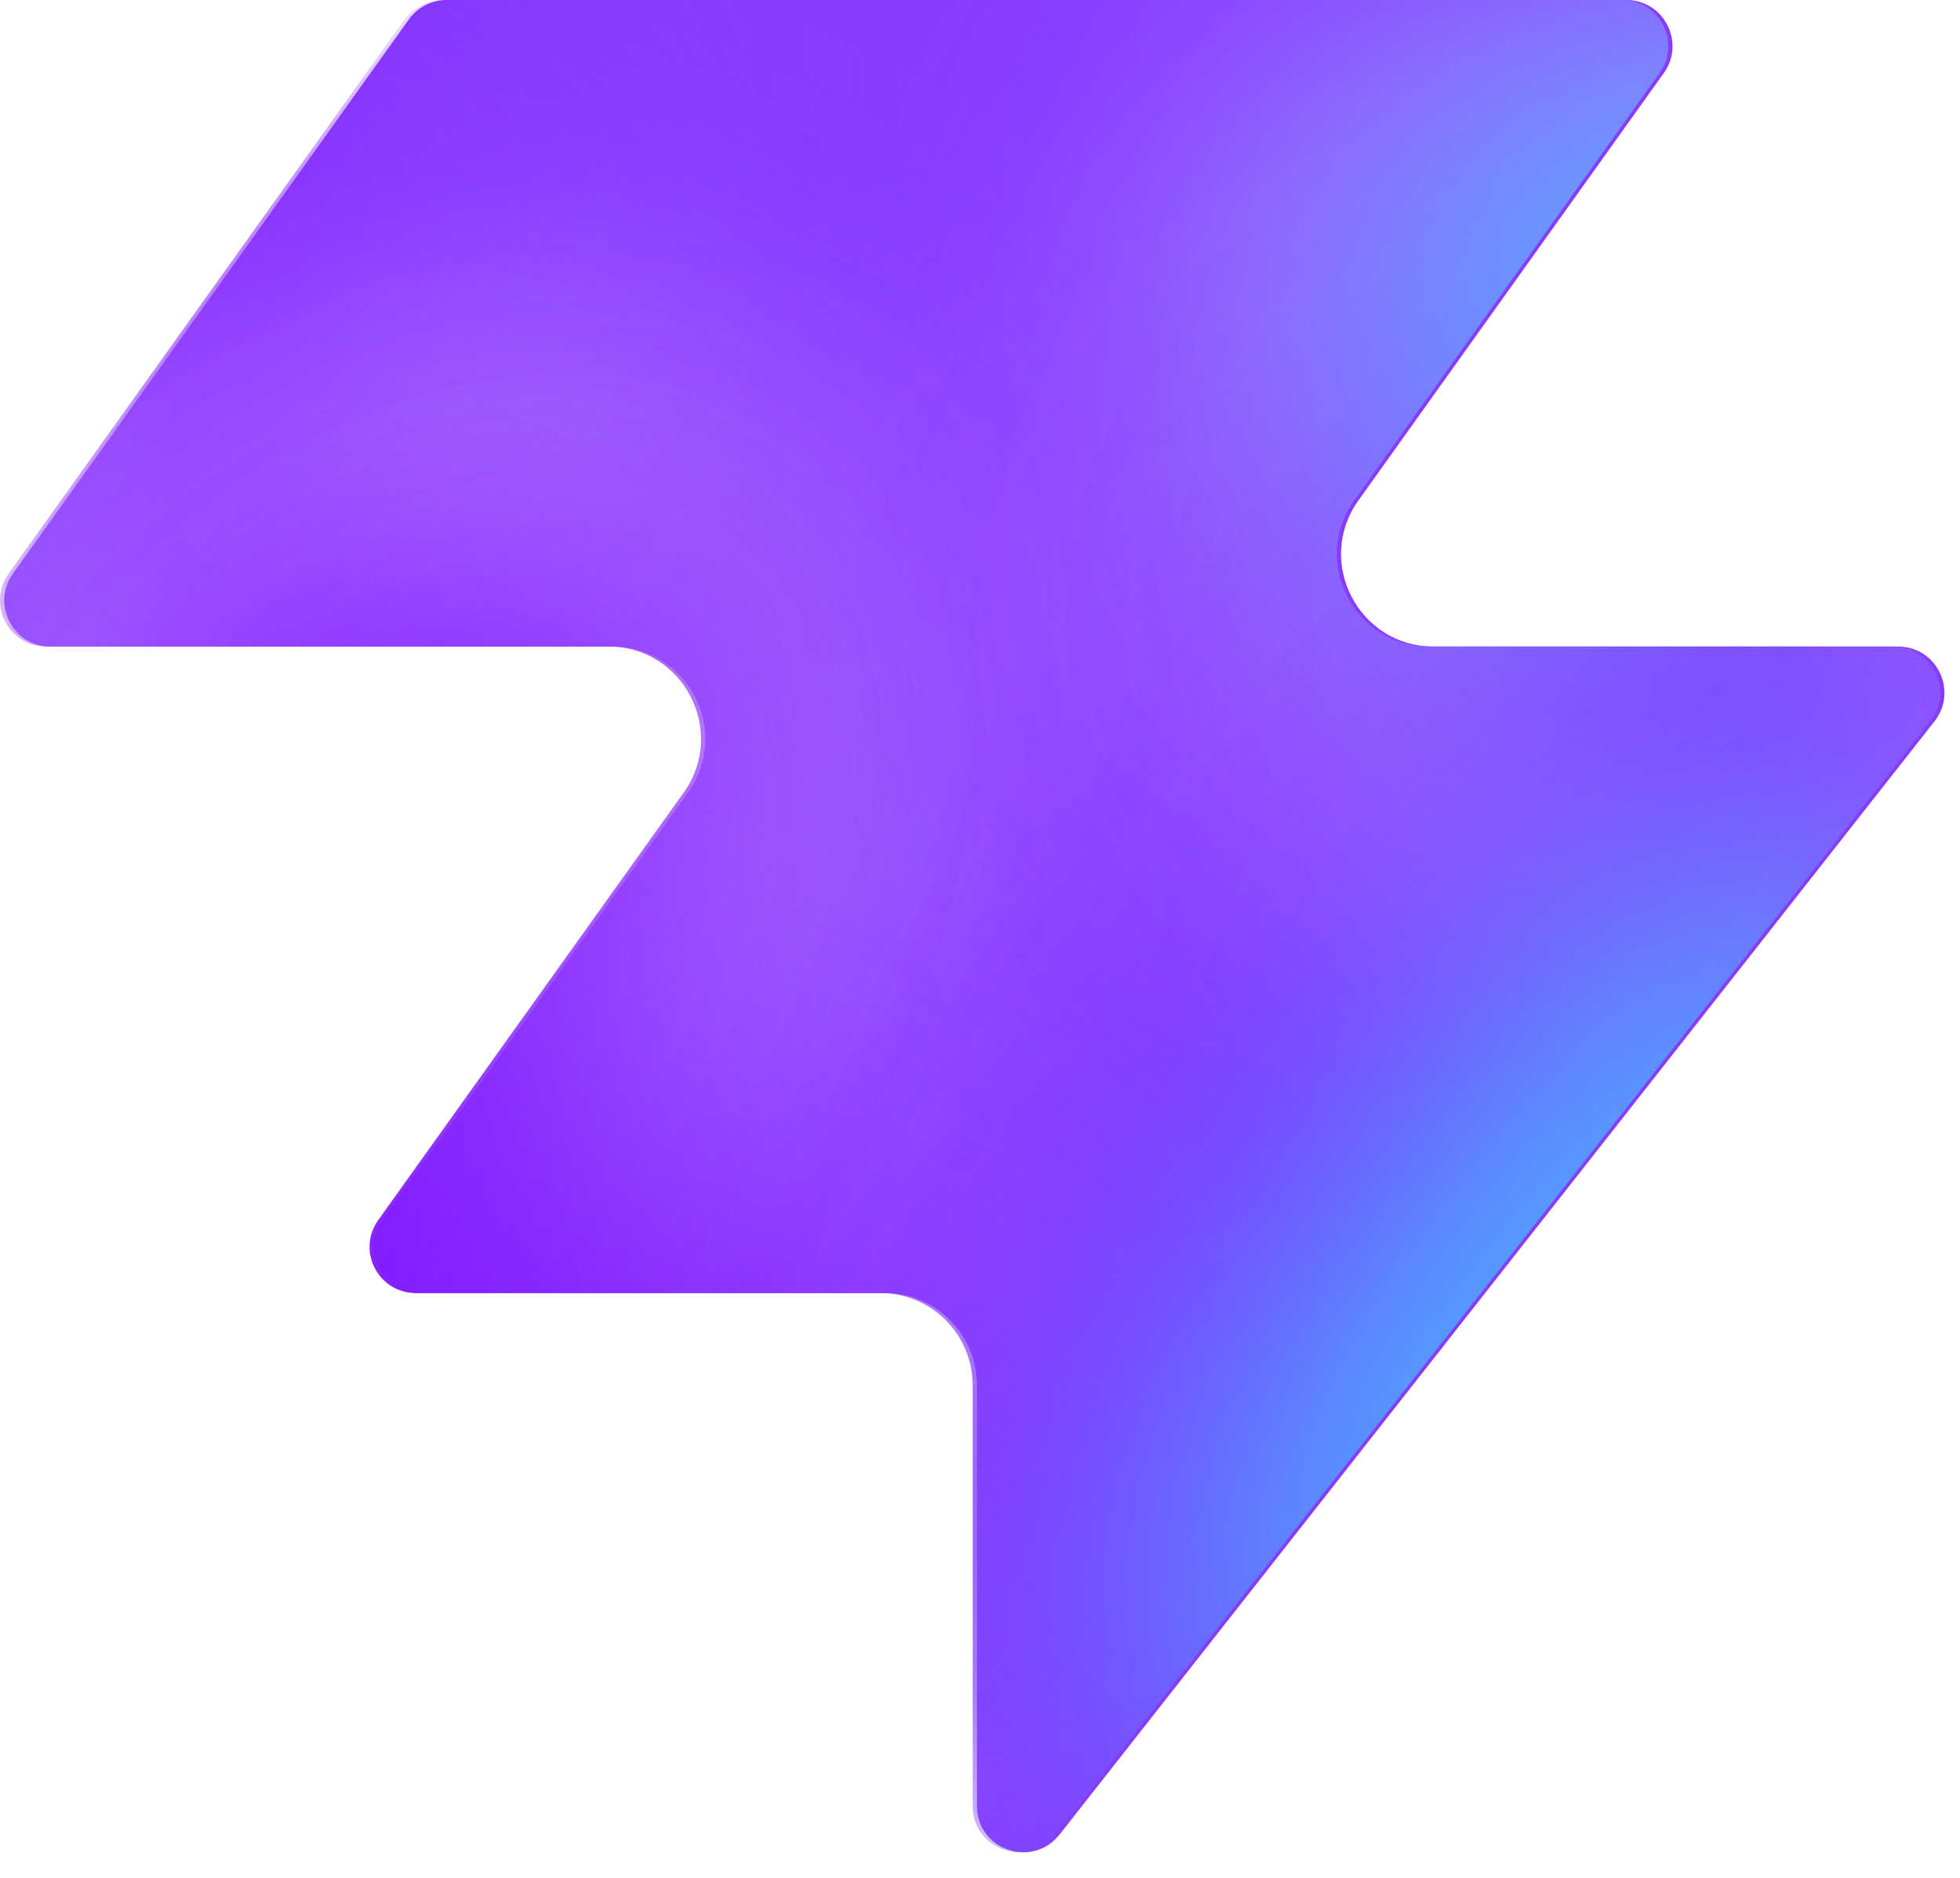
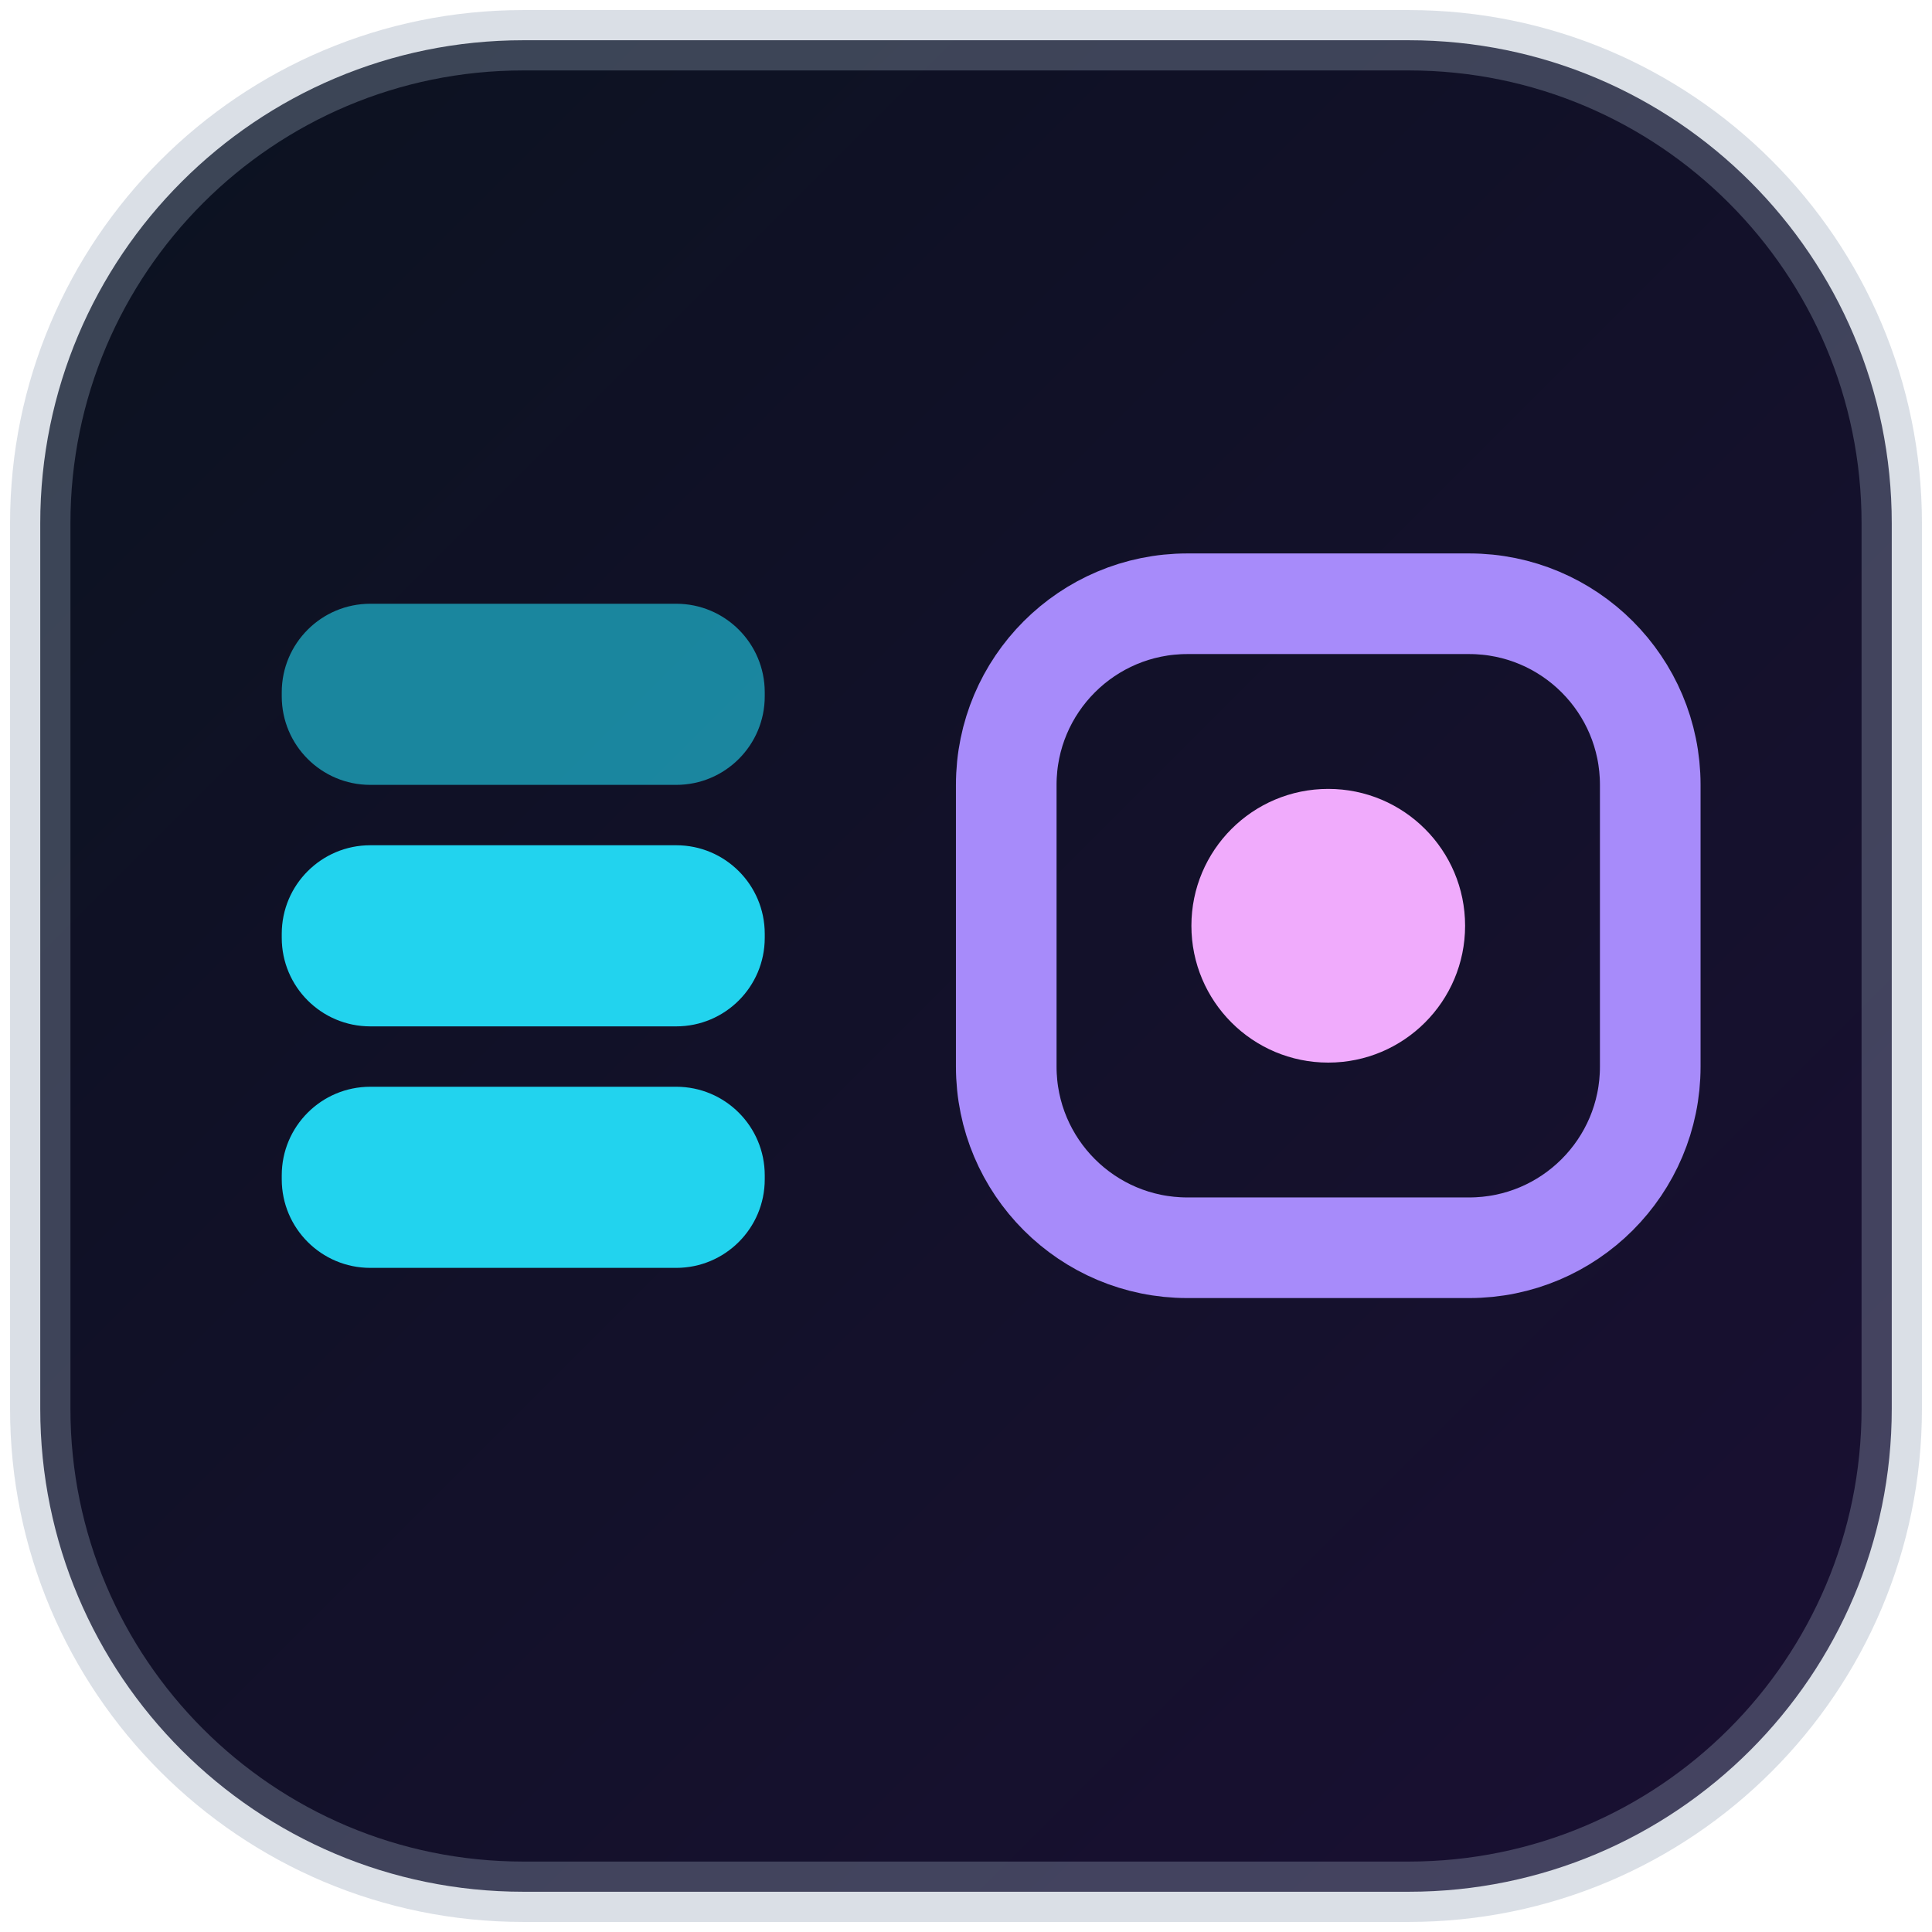
- <svg xmlns="http://www.w3.org/2000/svg" width="48" height="46" fill="none" viewBox="0 0 48 46">
-   <path fill="#863bff" d="M25.946 44.938c-.664.845-2.021.375-2.021-.698V33.937a2.26 2.26 0 0 0-2.262-2.262H10.287c-.92 0-1.456-1.04-.92-1.788l7.48-10.471c1.07-1.497 0-3.578-1.842-3.578H1.237c-.92 0-1.456-1.04-.92-1.788L10.013.474c.214-.297.556-.474.92-.474h28.894c.92 0 1.456 1.04.92 1.788l-7.48 10.471c-1.07 1.498 0 3.579 1.842 3.579h11.377c.943 0 1.473 1.088.89 1.83L25.947 44.94z" style="fill:#863bff;fill:color(display-p3 .525 .23 1);fill-opacity:1" />
-   <mask id="a" width="48" height="46" x="0" y="0" maskUnits="userSpaceOnUse" style="mask-type:alpha">
-     <path fill="#000" d="M25.842 44.938c-.664.844-2.021.375-2.021-.698V33.937a2.26 2.26 0 0 0-2.262-2.262H10.183c-.92 0-1.456-1.04-.92-1.788l7.48-10.471c1.07-1.498 0-3.579-1.842-3.579H1.133c-.92 0-1.456-1.04-.92-1.787L9.91.473c.214-.297.556-.474.92-.474h28.894c.92 0 1.456 1.04.92 1.788l-7.48 10.471c-1.07 1.498 0 3.578 1.842 3.578h11.377c.943 0 1.473 1.088.89 1.832L25.843 44.94z" style="fill:#000;fill-opacity:1" />
-   </mask>
-   <g mask="url(#a)">
-     <g filter="url(#b)">
-       <ellipse cx="5.508" cy="14.704" fill="#ede6ff" rx="5.508" ry="14.704" style="fill:#ede6ff;fill:color(display-p3 .927 .903 1);fill-opacity:1" transform="matrix(.00324 1 1 -.00324 -4.47 31.516)" />
-     </g>
-     <g filter="url(#c)">
-       <ellipse cx="10.399" cy="29.851" fill="#ede6ff" rx="10.399" ry="29.851" style="fill:#ede6ff;fill:color(display-p3 .927 .903 1);fill-opacity:1" transform="matrix(.00324 1 1 -.00324 -39.328 7.883)" />
-     </g>
-     <g filter="url(#d)">
-       <ellipse cx="5.508" cy="30.487" fill="#7e14ff" rx="5.508" ry="30.487" style="fill:#7e14ff;fill:color(display-p3 .492 .077 1);fill-opacity:1" transform="rotate(89.814 -25.913 -14.639)scale(1 -1)" />
-     </g>
-     <g filter="url(#e)">
-       <ellipse cx="5.508" cy="30.599" fill="#7e14ff" rx="5.508" ry="30.599" style="fill:#7e14ff;fill:color(display-p3 .492 .077 1);fill-opacity:1" transform="rotate(89.814 -32.644 -3.334)scale(1 -1)" />
-     </g>
-     <g filter="url(#f)">
-       <ellipse cx="5.508" cy="30.599" fill="#7e14ff" rx="5.508" ry="30.599" style="fill:#7e14ff;fill:color(display-p3 .492 .077 1);fill-opacity:1" transform="matrix(.00324 1 1 -.00324 -34.34 30.47)" />
-     </g>
-     <g filter="url(#g)">
-       <ellipse cx="14.072" cy="22.078" fill="#ede6ff" rx="14.072" ry="22.078" style="fill:#ede6ff;fill:color(display-p3 .927 .903 1);fill-opacity:1" transform="rotate(93.35 24.506 48.493)scale(-1 1)" />
-     </g>
-     <g filter="url(#h)">
-       <ellipse cx="3.47" cy="21.501" fill="#7e14ff" rx="3.47" ry="21.501" style="fill:#7e14ff;fill:color(display-p3 .492 .077 1);fill-opacity:1" transform="rotate(89.009 28.708 47.59)scale(-1 1)" />
-     </g>
-     <g filter="url(#i)">
-       <ellipse cx="3.47" cy="21.501" fill="#7e14ff" rx="3.47" ry="21.501" style="fill:#7e14ff;fill:color(display-p3 .492 .077 1);fill-opacity:1" transform="rotate(89.009 28.708 47.59)scale(-1 1)" />
-     </g>
-     <g filter="url(#j)">
-       <ellipse cx=".387" cy="8.972" fill="#7e14ff" rx="4.407" ry="29.108" style="fill:#7e14ff;fill:color(display-p3 .492 .077 1);fill-opacity:1" transform="rotate(39.51 .387 8.972)" />
-     </g>
-     <g filter="url(#k)">
-       <ellipse cx="47.523" cy="-6.092" fill="#7e14ff" rx="4.407" ry="29.108" style="fill:#7e14ff;fill:color(display-p3 .492 .077 1);fill-opacity:1" transform="rotate(37.892 47.523 -6.092)" />
-     </g>
-     <g filter="url(#l)">
-       <ellipse cx="41.412" cy="6.333" fill="#47bfff" rx="5.971" ry="9.665" style="fill:#47bfff;fill:color(display-p3 .28 .748 1);fill-opacity:1" transform="rotate(37.892 41.412 6.333)" />
-     </g>
-     <g filter="url(#m)">
-       <ellipse cx="-1.879" cy="38.332" fill="#7e14ff" rx="4.407" ry="29.108" style="fill:#7e14ff;fill:color(display-p3 .492 .077 1);fill-opacity:1" transform="rotate(37.892 -1.88 38.332)" />
-     </g>
-     <g filter="url(#n)">
-       <ellipse cx="-1.879" cy="38.332" fill="#7e14ff" rx="4.407" ry="29.108" style="fill:#7e14ff;fill:color(display-p3 .492 .077 1);fill-opacity:1" transform="rotate(37.892 -1.88 38.332)" />
-     </g>
-     <g filter="url(#o)">
-       <ellipse cx="35.651" cy="29.907" fill="#7e14ff" rx="4.407" ry="29.108" style="fill:#7e14ff;fill:color(display-p3 .492 .077 1);fill-opacity:1" transform="rotate(37.892 35.651 29.907)" />
-     </g>
-     <g filter="url(#p)">
-       <ellipse cx="38.418" cy="32.4" fill="#47bfff" rx="5.971" ry="15.297" style="fill:#47bfff;fill:color(display-p3 .28 .748 1);fill-opacity:1" transform="rotate(37.892 38.418 32.4)" />
-     </g>
+ <svg xmlns="http://www.w3.org/2000/svg" width="48" height="48" viewBox="0 0 48 48">
+   <defs>
+     <linearGradient id="bg" x1="0" y1="0" x2="1" y2="1">
+       <stop offset="0%" stop-color="#0b1220" />
+       <stop offset="100%" stop-color="#1a1033" />
+     </linearGradient>
+   </defs>
+   <rect x="1" y="1" width="46" height="46" rx="12" fill="url(#bg)" stroke="rgba(148,163,184,0.35)" stroke-width="1.5" />
+   <g fill="#22d3ee">
+     <rect x="7" y="27" width="12" height="4.5" rx="2.2" />
+     <rect x="7" y="21" width="12" height="4.5" rx="2.2" />
+     <rect x="7" y="15" width="12" height="4.5" rx="2.2" opacity="0.6" />
  </g>
-   <defs>
-     <filter id="b" width="60.045" height="41.654" x="-19.77" y="16.149" color-interpolation-filters="sRGB" filterUnits="userSpaceOnUse">
-       <feFlood flood-opacity="0" result="BackgroundImageFix" />
-       <feBlend in="SourceGraphic" in2="BackgroundImageFix" result="shape" />
-       <feGaussianBlur result="effect1_foregroundBlur_2002_17158" stdDeviation="7.659" />
-     </filter>
-     <filter id="c" width="90.34" height="51.437" x="-54.613" y="-7.533" color-interpolation-filters="sRGB" filterUnits="userSpaceOnUse">
-       <feFlood flood-opacity="0" result="BackgroundImageFix" />
-       <feBlend in="SourceGraphic" in2="BackgroundImageFix" result="shape" />
-       <feGaussianBlur result="effect1_foregroundBlur_2002_17158" stdDeviation="7.659" />
-     </filter>
-     <filter id="d" width="79.355" height="29.4" x="-49.64" y="2.03" color-interpolation-filters="sRGB" filterUnits="userSpaceOnUse">
-       <feFlood flood-opacity="0" result="BackgroundImageFix" />
-       <feBlend in="SourceGraphic" in2="BackgroundImageFix" result="shape" />
-       <feGaussianBlur result="effect1_foregroundBlur_2002_17158" stdDeviation="4.596" />
-     </filter>
-     <filter id="e" width="79.579" height="29.4" x="-45.045" y="20.029" color-interpolation-filters="sRGB" filterUnits="userSpaceOnUse">
-       <feFlood flood-opacity="0" result="BackgroundImageFix" />
-       <feBlend in="SourceGraphic" in2="BackgroundImageFix" result="shape" />
-       <feGaussianBlur result="effect1_foregroundBlur_2002_17158" stdDeviation="4.596" />
-     </filter>
-     <filter id="f" width="79.579" height="29.4" x="-43.513" y="21.178" color-interpolation-filters="sRGB" filterUnits="userSpaceOnUse">
-       <feFlood flood-opacity="0" result="BackgroundImageFix" />
-       <feBlend in="SourceGraphic" in2="BackgroundImageFix" result="shape" />
-       <feGaussianBlur result="effect1_foregroundBlur_2002_17158" stdDeviation="4.596" />
-     </filter>
-     <filter id="g" width="74.749" height="58.852" x="15.756" y="-17.901" color-interpolation-filters="sRGB" filterUnits="userSpaceOnUse">
-       <feFlood flood-opacity="0" result="BackgroundImageFix" />
-       <feBlend in="SourceGraphic" in2="BackgroundImageFix" result="shape" />
-       <feGaussianBlur result="effect1_foregroundBlur_2002_17158" stdDeviation="7.659" />
-     </filter>
-     <filter id="h" width="61.377" height="25.362" x="23.548" y="2.284" color-interpolation-filters="sRGB" filterUnits="userSpaceOnUse">
-       <feFlood flood-opacity="0" result="BackgroundImageFix" />
-       <feBlend in="SourceGraphic" in2="BackgroundImageFix" result="shape" />
-       <feGaussianBlur result="effect1_foregroundBlur_2002_17158" stdDeviation="4.596" />
-     </filter>
-     <filter id="i" width="61.377" height="25.362" x="23.548" y="2.284" color-interpolation-filters="sRGB" filterUnits="userSpaceOnUse">
-       <feFlood flood-opacity="0" result="BackgroundImageFix" />
-       <feBlend in="SourceGraphic" in2="BackgroundImageFix" result="shape" />
-       <feGaussianBlur result="effect1_foregroundBlur_2002_17158" stdDeviation="4.596" />
-     </filter>
-     <filter id="j" width="56.045" height="63.649" x="-27.636" y="-22.853" color-interpolation-filters="sRGB" filterUnits="userSpaceOnUse">
-       <feFlood flood-opacity="0" result="BackgroundImageFix" />
-       <feBlend in="SourceGraphic" in2="BackgroundImageFix" result="shape" />
-       <feGaussianBlur result="effect1_foregroundBlur_2002_17158" stdDeviation="4.596" />
-     </filter>
-     <filter id="k" width="54.814" height="64.646" x="20.116" y="-38.415" color-interpolation-filters="sRGB" filterUnits="userSpaceOnUse">
-       <feFlood flood-opacity="0" result="BackgroundImageFix" />
-       <feBlend in="SourceGraphic" in2="BackgroundImageFix" result="shape" />
-       <feGaussianBlur result="effect1_foregroundBlur_2002_17158" stdDeviation="4.596" />
-     </filter>
-     <filter id="l" width="33.541" height="35.313" x="24.641" y="-11.323" color-interpolation-filters="sRGB" filterUnits="userSpaceOnUse">
-       <feFlood flood-opacity="0" result="BackgroundImageFix" />
-       <feBlend in="SourceGraphic" in2="BackgroundImageFix" result="shape" />
-       <feGaussianBlur result="effect1_foregroundBlur_2002_17158" stdDeviation="4.596" />
-     </filter>
-     <filter id="m" width="54.814" height="64.646" x="-29.286" y="6.009" color-interpolation-filters="sRGB" filterUnits="userSpaceOnUse">
-       <feFlood flood-opacity="0" result="BackgroundImageFix" />
-       <feBlend in="SourceGraphic" in2="BackgroundImageFix" result="shape" />
-       <feGaussianBlur result="effect1_foregroundBlur_2002_17158" stdDeviation="4.596" />
-     </filter>
-     <filter id="n" width="54.814" height="64.646" x="-29.286" y="6.009" color-interpolation-filters="sRGB" filterUnits="userSpaceOnUse">
-       <feFlood flood-opacity="0" result="BackgroundImageFix" />
-       <feBlend in="SourceGraphic" in2="BackgroundImageFix" result="shape" />
-       <feGaussianBlur result="effect1_foregroundBlur_2002_17158" stdDeviation="4.596" />
-     </filter>
-     <filter id="o" width="54.814" height="64.646" x="8.244" y="-2.416" color-interpolation-filters="sRGB" filterUnits="userSpaceOnUse">
-       <feFlood flood-opacity="0" result="BackgroundImageFix" />
-       <feBlend in="SourceGraphic" in2="BackgroundImageFix" result="shape" />
-       <feGaussianBlur result="effect1_foregroundBlur_2002_17158" stdDeviation="4.596" />
-     </filter>
-     <filter id="p" width="39.409" height="43.623" x="18.713" y="10.588" color-interpolation-filters="sRGB" filterUnits="userSpaceOnUse">
-       <feFlood flood-opacity="0" result="BackgroundImageFix" />
-       <feBlend in="SourceGraphic" in2="BackgroundImageFix" result="shape" />
-       <feGaussianBlur result="effect1_foregroundBlur_2002_17158" stdDeviation="4.596" />
-     </filter>
-   </defs>
+   <rect x="25" y="15" width="16" height="16" rx="4.5" fill="none" stroke="#a78bfa" stroke-width="2.5" />
+   <circle cx="33" cy="23" r="3.4" fill="#f0abfc" />
</svg>
